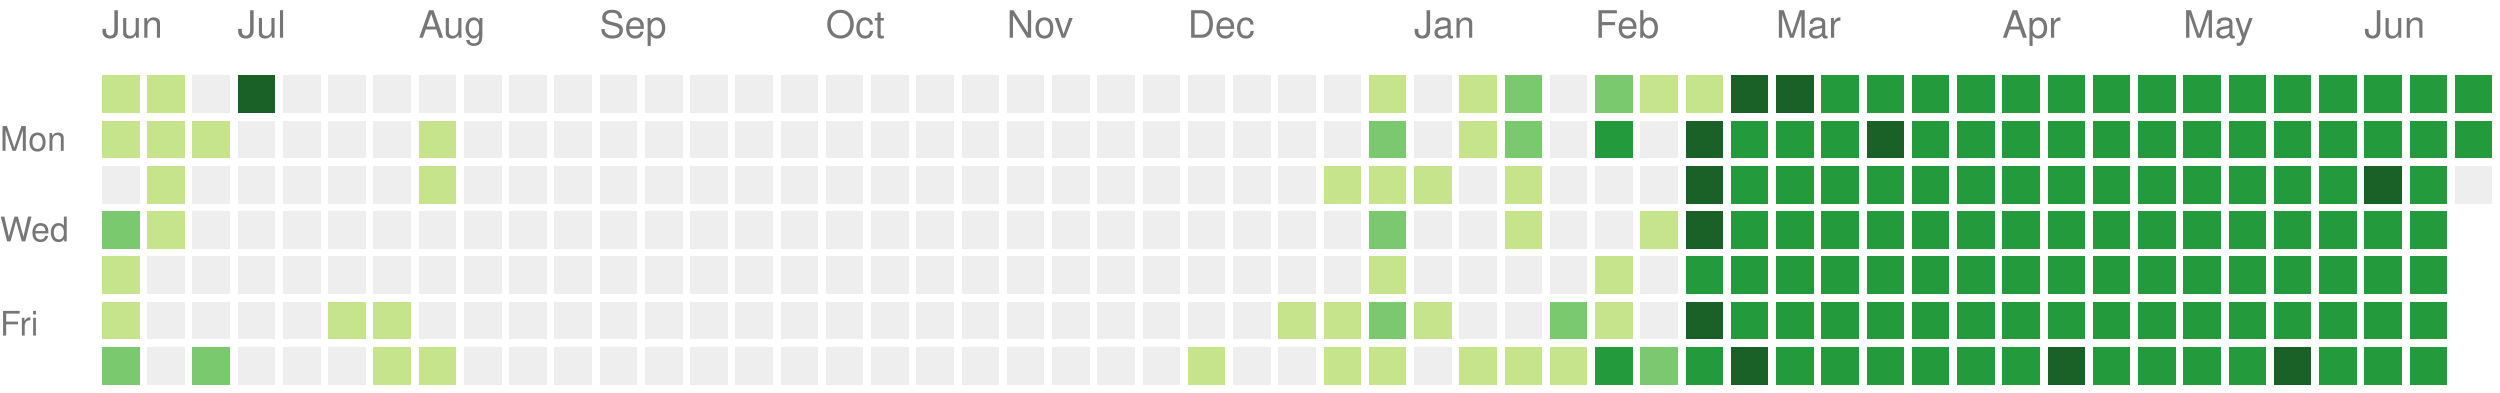
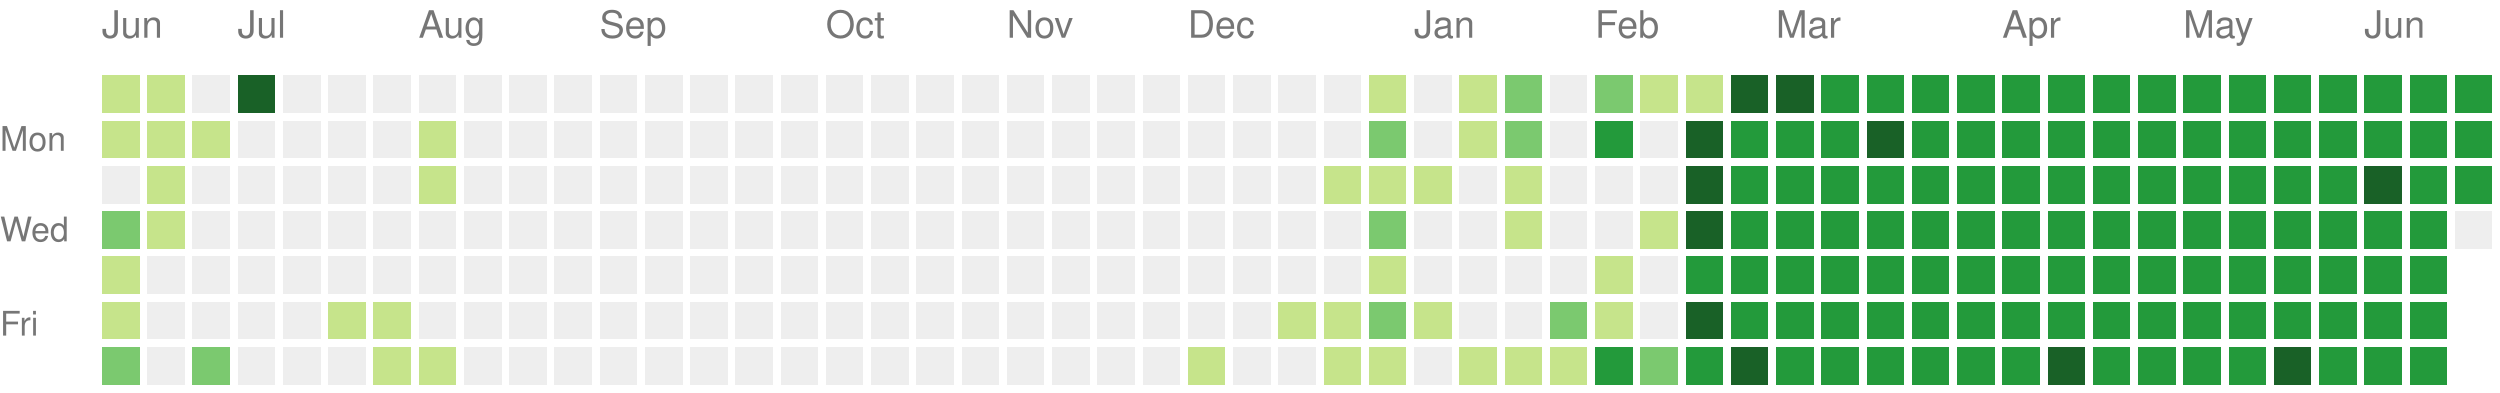
<svg xmlns="http://www.w3.org/2000/svg" version="1.1" width="663" height="104">
  <rect style="fill:#c6e48b;shape-rendering:crispedges;" data-score="1" data-date="2024-06-16" x="27" y="20" width="10" height="10" />
  <rect style="fill:#c6e48b;shape-rendering:crispedges;" data-score="1" data-date="2024-06-23" x="39" y="20" width="10" height="10" />
  <rect style="fill:#eeeeee;shape-rendering:crispedges;" data-score="0" data-date="2024-06-30" x="51" y="20" width="10" height="10" />
  <rect style="fill:#196127;shape-rendering:crispedges;" data-score="4" data-date="2024-07-07" x="63" y="20" width="10" height="10" />
  <rect style="fill:#eeeeee;shape-rendering:crispedges;" data-score="0" data-date="2024-07-14" x="75" y="20" width="10" height="10" />
  <rect style="fill:#eeeeee;shape-rendering:crispedges;" data-score="0" data-date="2024-07-21" x="87" y="20" width="10" height="10" />
  <rect style="fill:#eeeeee;shape-rendering:crispedges;" data-score="0" data-date="2024-07-28" x="99" y="20" width="10" height="10" />
  <rect style="fill:#eeeeee;shape-rendering:crispedges;" data-score="0" data-date="2024-08-04" x="111" y="20" width="10" height="10" />
  <rect style="fill:#eeeeee;shape-rendering:crispedges;" data-score="0" data-date="2024-08-11" x="123" y="20" width="10" height="10" />
  <rect style="fill:#eeeeee;shape-rendering:crispedges;" data-score="0" data-date="2024-08-18" x="135" y="20" width="10" height="10" />
  <rect style="fill:#eeeeee;shape-rendering:crispedges;" data-score="0" data-date="2024-08-25" x="147" y="20" width="10" height="10" />
  <rect style="fill:#eeeeee;shape-rendering:crispedges;" data-score="0" data-date="2024-09-01" x="159" y="20" width="10" height="10" />
  <rect style="fill:#eeeeee;shape-rendering:crispedges;" data-score="0" data-date="2024-09-08" x="171" y="20" width="10" height="10" />
  <rect style="fill:#eeeeee;shape-rendering:crispedges;" data-score="0" data-date="2024-09-15" x="183" y="20" width="10" height="10" />
  <rect style="fill:#eeeeee;shape-rendering:crispedges;" data-score="0" data-date="2024-09-22" x="195" y="20" width="10" height="10" />
  <rect style="fill:#eeeeee;shape-rendering:crispedges;" data-score="0" data-date="2024-09-29" x="207" y="20" width="10" height="10" />
  <rect style="fill:#eeeeee;shape-rendering:crispedges;" data-score="0" data-date="2024-10-06" x="219" y="20" width="10" height="10" />
  <rect style="fill:#eeeeee;shape-rendering:crispedges;" data-score="0" data-date="2024-10-13" x="231" y="20" width="10" height="10" />
  <rect style="fill:#eeeeee;shape-rendering:crispedges;" data-score="0" data-date="2024-10-20" x="243" y="20" width="10" height="10" />
  <rect style="fill:#eeeeee;shape-rendering:crispedges;" data-score="0" data-date="2024-10-27" x="255" y="20" width="10" height="10" />
  <rect style="fill:#eeeeee;shape-rendering:crispedges;" data-score="0" data-date="2024-11-03" x="267" y="20" width="10" height="10" />
  <rect style="fill:#eeeeee;shape-rendering:crispedges;" data-score="0" data-date="2024-11-10" x="279" y="20" width="10" height="10" />
  <rect style="fill:#eeeeee;shape-rendering:crispedges;" data-score="0" data-date="2024-11-17" x="291" y="20" width="10" height="10" />
  <rect style="fill:#eeeeee;shape-rendering:crispedges;" data-score="0" data-date="2024-11-24" x="303" y="20" width="10" height="10" />
  <rect style="fill:#eeeeee;shape-rendering:crispedges;" data-score="0" data-date="2024-12-01" x="315" y="20" width="10" height="10" />
  <rect style="fill:#eeeeee;shape-rendering:crispedges;" data-score="0" data-date="2024-12-08" x="327" y="20" width="10" height="10" />
  <rect style="fill:#eeeeee;shape-rendering:crispedges;" data-score="0" data-date="2024-12-15" x="339" y="20" width="10" height="10" />
  <rect style="fill:#eeeeee;shape-rendering:crispedges;" data-score="0" data-date="2024-12-22" x="351" y="20" width="10" height="10" />
  <rect style="fill:#c6e48b;shape-rendering:crispedges;" data-score="1" data-date="2024-12-29" x="363" y="20" width="10" height="10" />
  <rect style="fill:#eeeeee;shape-rendering:crispedges;" data-score="0" data-date="2025-01-05" x="375" y="20" width="10" height="10" />
  <rect style="fill:#c6e48b;shape-rendering:crispedges;" data-score="1" data-date="2025-01-12" x="387" y="20" width="10" height="10" />
  <rect style="fill:#7bc96f;shape-rendering:crispedges;" data-score="2" data-date="2025-01-19" x="399" y="20" width="10" height="10" />
  <rect style="fill:#eeeeee;shape-rendering:crispedges;" data-score="0" data-date="2025-01-26" x="411" y="20" width="10" height="10" />
  <rect style="fill:#7bc96f;shape-rendering:crispedges;" data-score="2" data-date="2025-02-02" x="423" y="20" width="10" height="10" />
  <rect style="fill:#c6e48b;shape-rendering:crispedges;" data-score="1" data-date="2025-02-09" x="435" y="20" width="10" height="10" />
  <rect style="fill:#c6e48b;shape-rendering:crispedges;" data-score="1" data-date="2025-02-16" x="447" y="20" width="10" height="10" />
  <rect style="fill:#196127;shape-rendering:crispedges;" data-score="4" data-date="2025-02-23" x="459" y="20" width="10" height="10" />
  <rect style="fill:#196127;shape-rendering:crispedges;" data-score="4" data-date="2025-03-02" x="471" y="20" width="10" height="10" />
  <rect style="fill:#239a3b;shape-rendering:crispedges;" data-score="3" data-date="2025-03-09" x="483" y="20" width="10" height="10" />
  <rect style="fill:#239a3b;shape-rendering:crispedges;" data-score="3" data-date="2025-03-16" x="495" y="20" width="10" height="10" />
  <rect style="fill:#239a3b;shape-rendering:crispedges;" data-score="3" data-date="2025-03-23" x="507" y="20" width="10" height="10" />
  <rect style="fill:#239a3b;shape-rendering:crispedges;" data-score="3" data-date="2025-03-30" x="519" y="20" width="10" height="10" />
  <rect style="fill:#239a3b;shape-rendering:crispedges;" data-score="3" data-date="2025-04-06" x="531" y="20" width="10" height="10" />
  <rect style="fill:#239a3b;shape-rendering:crispedges;" data-score="3" data-date="2025-04-13" x="543" y="20" width="10" height="10" />
  <rect style="fill:#239a3b;shape-rendering:crispedges;" data-score="3" data-date="2025-04-20" x="555" y="20" width="10" height="10" />
  <rect style="fill:#239a3b;shape-rendering:crispedges;" data-score="3" data-date="2025-04-27" x="567" y="20" width="10" height="10" />
  <rect style="fill:#239a3b;shape-rendering:crispedges;" data-score="3" data-date="2025-05-04" x="579" y="20" width="10" height="10" />
  <rect style="fill:#239a3b;shape-rendering:crispedges;" data-score="3" data-date="2025-05-11" x="591" y="20" width="10" height="10" />
  <rect style="fill:#239a3b;shape-rendering:crispedges;" data-score="3" data-date="2025-05-18" x="603" y="20" width="10" height="10" />
  <rect style="fill:#239a3b;shape-rendering:crispedges;" data-score="3" data-date="2025-05-25" x="615" y="20" width="10" height="10" />
  <rect style="fill:#239a3b;shape-rendering:crispedges;" data-score="3" data-date="2025-06-01" x="627" y="20" width="10" height="10" />
  <rect style="fill:#239a3b;shape-rendering:crispedges;" data-score="3" data-date="2025-06-08" x="639" y="20" width="10" height="10" />
  <rect style="fill:#239a3b;shape-rendering:crispedges;" data-score="3" data-date="2025-06-15" x="651" y="20" width="10" height="10" />
  <rect style="fill:#c6e48b;shape-rendering:crispedges;" data-score="1" data-date="2024-06-17" x="27" y="32" width="10" height="10" />
  <rect style="fill:#c6e48b;shape-rendering:crispedges;" data-score="1" data-date="2024-06-24" x="39" y="32" width="10" height="10" />
  <rect style="fill:#c6e48b;shape-rendering:crispedges;" data-score="1" data-date="2024-07-01" x="51" y="32" width="10" height="10" />
  <rect style="fill:#eeeeee;shape-rendering:crispedges;" data-score="0" data-date="2024-07-08" x="63" y="32" width="10" height="10" />
  <rect style="fill:#eeeeee;shape-rendering:crispedges;" data-score="0" data-date="2024-07-15" x="75" y="32" width="10" height="10" />
  <rect style="fill:#eeeeee;shape-rendering:crispedges;" data-score="0" data-date="2024-07-22" x="87" y="32" width="10" height="10" />
  <rect style="fill:#eeeeee;shape-rendering:crispedges;" data-score="0" data-date="2024-07-29" x="99" y="32" width="10" height="10" />
  <rect style="fill:#c6e48b;shape-rendering:crispedges;" data-score="1" data-date="2024-08-05" x="111" y="32" width="10" height="10" />
  <rect style="fill:#eeeeee;shape-rendering:crispedges;" data-score="0" data-date="2024-08-12" x="123" y="32" width="10" height="10" />
  <rect style="fill:#eeeeee;shape-rendering:crispedges;" data-score="0" data-date="2024-08-19" x="135" y="32" width="10" height="10" />
  <rect style="fill:#eeeeee;shape-rendering:crispedges;" data-score="0" data-date="2024-08-26" x="147" y="32" width="10" height="10" />
  <rect style="fill:#eeeeee;shape-rendering:crispedges;" data-score="0" data-date="2024-09-02" x="159" y="32" width="10" height="10" />
  <rect style="fill:#eeeeee;shape-rendering:crispedges;" data-score="0" data-date="2024-09-09" x="171" y="32" width="10" height="10" />
  <rect style="fill:#eeeeee;shape-rendering:crispedges;" data-score="0" data-date="2024-09-16" x="183" y="32" width="10" height="10" />
  <rect style="fill:#eeeeee;shape-rendering:crispedges;" data-score="0" data-date="2024-09-23" x="195" y="32" width="10" height="10" />
  <rect style="fill:#eeeeee;shape-rendering:crispedges;" data-score="0" data-date="2024-09-30" x="207" y="32" width="10" height="10" />
  <rect style="fill:#eeeeee;shape-rendering:crispedges;" data-score="0" data-date="2024-10-07" x="219" y="32" width="10" height="10" />
  <rect style="fill:#eeeeee;shape-rendering:crispedges;" data-score="0" data-date="2024-10-14" x="231" y="32" width="10" height="10" />
  <rect style="fill:#eeeeee;shape-rendering:crispedges;" data-score="0" data-date="2024-10-21" x="243" y="32" width="10" height="10" />
  <rect style="fill:#eeeeee;shape-rendering:crispedges;" data-score="0" data-date="2024-10-28" x="255" y="32" width="10" height="10" />
  <rect style="fill:#eeeeee;shape-rendering:crispedges;" data-score="0" data-date="2024-11-04" x="267" y="32" width="10" height="10" />
  <rect style="fill:#eeeeee;shape-rendering:crispedges;" data-score="0" data-date="2024-11-11" x="279" y="32" width="10" height="10" />
  <rect style="fill:#eeeeee;shape-rendering:crispedges;" data-score="0" data-date="2024-11-18" x="291" y="32" width="10" height="10" />
  <rect style="fill:#eeeeee;shape-rendering:crispedges;" data-score="0" data-date="2024-11-25" x="303" y="32" width="10" height="10" />
  <rect style="fill:#eeeeee;shape-rendering:crispedges;" data-score="0" data-date="2024-12-02" x="315" y="32" width="10" height="10" />
  <rect style="fill:#eeeeee;shape-rendering:crispedges;" data-score="0" data-date="2024-12-09" x="327" y="32" width="10" height="10" />
  <rect style="fill:#eeeeee;shape-rendering:crispedges;" data-score="0" data-date="2024-12-16" x="339" y="32" width="10" height="10" />
  <rect style="fill:#eeeeee;shape-rendering:crispedges;" data-score="0" data-date="2024-12-23" x="351" y="32" width="10" height="10" />
  <rect style="fill:#7bc96f;shape-rendering:crispedges;" data-score="2" data-date="2024-12-30" x="363" y="32" width="10" height="10" />
  <rect style="fill:#eeeeee;shape-rendering:crispedges;" data-score="0" data-date="2025-01-06" x="375" y="32" width="10" height="10" />
  <rect style="fill:#c6e48b;shape-rendering:crispedges;" data-score="1" data-date="2025-01-13" x="387" y="32" width="10" height="10" />
  <rect style="fill:#7bc96f;shape-rendering:crispedges;" data-score="2" data-date="2025-01-20" x="399" y="32" width="10" height="10" />
  <rect style="fill:#eeeeee;shape-rendering:crispedges;" data-score="0" data-date="2025-01-27" x="411" y="32" width="10" height="10" />
  <rect style="fill:#239a3b;shape-rendering:crispedges;" data-score="3" data-date="2025-02-03" x="423" y="32" width="10" height="10" />
  <rect style="fill:#eeeeee;shape-rendering:crispedges;" data-score="0" data-date="2025-02-10" x="435" y="32" width="10" height="10" />
  <rect style="fill:#196127;shape-rendering:crispedges;" data-score="4" data-date="2025-02-17" x="447" y="32" width="10" height="10" />
  <rect style="fill:#239a3b;shape-rendering:crispedges;" data-score="3" data-date="2025-02-24" x="459" y="32" width="10" height="10" />
  <rect style="fill:#239a3b;shape-rendering:crispedges;" data-score="3" data-date="2025-03-03" x="471" y="32" width="10" height="10" />
  <rect style="fill:#239a3b;shape-rendering:crispedges;" data-score="3" data-date="2025-03-10" x="483" y="32" width="10" height="10" />
  <rect style="fill:#196127;shape-rendering:crispedges;" data-score="4" data-date="2025-03-17" x="495" y="32" width="10" height="10" />
  <rect style="fill:#239a3b;shape-rendering:crispedges;" data-score="3" data-date="2025-03-24" x="507" y="32" width="10" height="10" />
  <rect style="fill:#239a3b;shape-rendering:crispedges;" data-score="3" data-date="2025-03-31" x="519" y="32" width="10" height="10" />
  <rect style="fill:#239a3b;shape-rendering:crispedges;" data-score="3" data-date="2025-04-07" x="531" y="32" width="10" height="10" />
  <rect style="fill:#239a3b;shape-rendering:crispedges;" data-score="3" data-date="2025-04-14" x="543" y="32" width="10" height="10" />
  <rect style="fill:#239a3b;shape-rendering:crispedges;" data-score="3" data-date="2025-04-21" x="555" y="32" width="10" height="10" />
  <rect style="fill:#239a3b;shape-rendering:crispedges;" data-score="3" data-date="2025-04-28" x="567" y="32" width="10" height="10" />
  <rect style="fill:#239a3b;shape-rendering:crispedges;" data-score="3" data-date="2025-05-05" x="579" y="32" width="10" height="10" />
  <rect style="fill:#239a3b;shape-rendering:crispedges;" data-score="3" data-date="2025-05-12" x="591" y="32" width="10" height="10" />
  <rect style="fill:#239a3b;shape-rendering:crispedges;" data-score="3" data-date="2025-05-19" x="603" y="32" width="10" height="10" />
  <rect style="fill:#239a3b;shape-rendering:crispedges;" data-score="3" data-date="2025-05-26" x="615" y="32" width="10" height="10" />
  <rect style="fill:#239a3b;shape-rendering:crispedges;" data-score="3" data-date="2025-06-02" x="627" y="32" width="10" height="10" />
  <rect style="fill:#239a3b;shape-rendering:crispedges;" data-score="3" data-date="2025-06-09" x="639" y="32" width="10" height="10" />
  <rect style="fill:#239a3b;shape-rendering:crispedges;" data-score="3" data-date="2025-06-16" x="651" y="32" width="10" height="10" />
  <rect style="fill:#eeeeee;shape-rendering:crispedges;" data-score="0" data-date="2024-06-18" x="27" y="44" width="10" height="10" />
  <rect style="fill:#c6e48b;shape-rendering:crispedges;" data-score="1" data-date="2024-06-25" x="39" y="44" width="10" height="10" />
  <rect style="fill:#eeeeee;shape-rendering:crispedges;" data-score="0" data-date="2024-07-02" x="51" y="44" width="10" height="10" />
  <rect style="fill:#eeeeee;shape-rendering:crispedges;" data-score="0" data-date="2024-07-09" x="63" y="44" width="10" height="10" />
  <rect style="fill:#eeeeee;shape-rendering:crispedges;" data-score="0" data-date="2024-07-16" x="75" y="44" width="10" height="10" />
  <rect style="fill:#eeeeee;shape-rendering:crispedges;" data-score="0" data-date="2024-07-23" x="87" y="44" width="10" height="10" />
  <rect style="fill:#eeeeee;shape-rendering:crispedges;" data-score="0" data-date="2024-07-30" x="99" y="44" width="10" height="10" />
  <rect style="fill:#c6e48b;shape-rendering:crispedges;" data-score="1" data-date="2024-08-06" x="111" y="44" width="10" height="10" />
  <rect style="fill:#eeeeee;shape-rendering:crispedges;" data-score="0" data-date="2024-08-13" x="123" y="44" width="10" height="10" />
  <rect style="fill:#eeeeee;shape-rendering:crispedges;" data-score="0" data-date="2024-08-20" x="135" y="44" width="10" height="10" />
  <rect style="fill:#eeeeee;shape-rendering:crispedges;" data-score="0" data-date="2024-08-27" x="147" y="44" width="10" height="10" />
  <rect style="fill:#eeeeee;shape-rendering:crispedges;" data-score="0" data-date="2024-09-03" x="159" y="44" width="10" height="10" />
  <rect style="fill:#eeeeee;shape-rendering:crispedges;" data-score="0" data-date="2024-09-10" x="171" y="44" width="10" height="10" />
  <rect style="fill:#eeeeee;shape-rendering:crispedges;" data-score="0" data-date="2024-09-17" x="183" y="44" width="10" height="10" />
  <rect style="fill:#eeeeee;shape-rendering:crispedges;" data-score="0" data-date="2024-09-24" x="195" y="44" width="10" height="10" />
  <rect style="fill:#eeeeee;shape-rendering:crispedges;" data-score="0" data-date="2024-10-01" x="207" y="44" width="10" height="10" />
  <rect style="fill:#eeeeee;shape-rendering:crispedges;" data-score="0" data-date="2024-10-08" x="219" y="44" width="10" height="10" />
  <rect style="fill:#eeeeee;shape-rendering:crispedges;" data-score="0" data-date="2024-10-15" x="231" y="44" width="10" height="10" />
  <rect style="fill:#eeeeee;shape-rendering:crispedges;" data-score="0" data-date="2024-10-22" x="243" y="44" width="10" height="10" />
  <rect style="fill:#eeeeee;shape-rendering:crispedges;" data-score="0" data-date="2024-10-29" x="255" y="44" width="10" height="10" />
  <rect style="fill:#eeeeee;shape-rendering:crispedges;" data-score="0" data-date="2024-11-05" x="267" y="44" width="10" height="10" />
  <rect style="fill:#eeeeee;shape-rendering:crispedges;" data-score="0" data-date="2024-11-12" x="279" y="44" width="10" height="10" />
  <rect style="fill:#eeeeee;shape-rendering:crispedges;" data-score="0" data-date="2024-11-19" x="291" y="44" width="10" height="10" />
  <rect style="fill:#eeeeee;shape-rendering:crispedges;" data-score="0" data-date="2024-11-26" x="303" y="44" width="10" height="10" />
  <rect style="fill:#eeeeee;shape-rendering:crispedges;" data-score="0" data-date="2024-12-03" x="315" y="44" width="10" height="10" />
  <rect style="fill:#eeeeee;shape-rendering:crispedges;" data-score="0" data-date="2024-12-10" x="327" y="44" width="10" height="10" />
  <rect style="fill:#eeeeee;shape-rendering:crispedges;" data-score="0" data-date="2024-12-17" x="339" y="44" width="10" height="10" />
  <rect style="fill:#c6e48b;shape-rendering:crispedges;" data-score="1" data-date="2024-12-24" x="351" y="44" width="10" height="10" />
  <rect style="fill:#c6e48b;shape-rendering:crispedges;" data-score="1" data-date="2024-12-31" x="363" y="44" width="10" height="10" />
  <rect style="fill:#c6e48b;shape-rendering:crispedges;" data-score="1" data-date="2025-01-07" x="375" y="44" width="10" height="10" />
  <rect style="fill:#eeeeee;shape-rendering:crispedges;" data-score="0" data-date="2025-01-14" x="387" y="44" width="10" height="10" />
  <rect style="fill:#c6e48b;shape-rendering:crispedges;" data-score="1" data-date="2025-01-21" x="399" y="44" width="10" height="10" />
  <rect style="fill:#eeeeee;shape-rendering:crispedges;" data-score="0" data-date="2025-01-28" x="411" y="44" width="10" height="10" />
  <rect style="fill:#eeeeee;shape-rendering:crispedges;" data-score="0" data-date="2025-02-04" x="423" y="44" width="10" height="10" />
  <rect style="fill:#eeeeee;shape-rendering:crispedges;" data-score="0" data-date="2025-02-11" x="435" y="44" width="10" height="10" />
  <rect style="fill:#196127;shape-rendering:crispedges;" data-score="4" data-date="2025-02-18" x="447" y="44" width="10" height="10" />
  <rect style="fill:#239a3b;shape-rendering:crispedges;" data-score="3" data-date="2025-02-25" x="459" y="44" width="10" height="10" />
  <rect style="fill:#239a3b;shape-rendering:crispedges;" data-score="3" data-date="2025-03-04" x="471" y="44" width="10" height="10" />
  <rect style="fill:#239a3b;shape-rendering:crispedges;" data-score="3" data-date="2025-03-11" x="483" y="44" width="10" height="10" />
  <rect style="fill:#239a3b;shape-rendering:crispedges;" data-score="3" data-date="2025-03-18" x="495" y="44" width="10" height="10" />
  <rect style="fill:#239a3b;shape-rendering:crispedges;" data-score="3" data-date="2025-03-25" x="507" y="44" width="10" height="10" />
  <rect style="fill:#239a3b;shape-rendering:crispedges;" data-score="3" data-date="2025-04-01" x="519" y="44" width="10" height="10" />
  <rect style="fill:#239a3b;shape-rendering:crispedges;" data-score="3" data-date="2025-04-08" x="531" y="44" width="10" height="10" />
  <rect style="fill:#239a3b;shape-rendering:crispedges;" data-score="3" data-date="2025-04-15" x="543" y="44" width="10" height="10" />
  <rect style="fill:#239a3b;shape-rendering:crispedges;" data-score="3" data-date="2025-04-22" x="555" y="44" width="10" height="10" />
  <rect style="fill:#239a3b;shape-rendering:crispedges;" data-score="3" data-date="2025-04-29" x="567" y="44" width="10" height="10" />
  <rect style="fill:#239a3b;shape-rendering:crispedges;" data-score="3" data-date="2025-05-06" x="579" y="44" width="10" height="10" />
  <rect style="fill:#239a3b;shape-rendering:crispedges;" data-score="3" data-date="2025-05-13" x="591" y="44" width="10" height="10" />
  <rect style="fill:#239a3b;shape-rendering:crispedges;" data-score="3" data-date="2025-05-20" x="603" y="44" width="10" height="10" />
  <rect style="fill:#239a3b;shape-rendering:crispedges;" data-score="3" data-date="2025-05-27" x="615" y="44" width="10" height="10" />
  <rect style="fill:#196127;shape-rendering:crispedges;" data-score="4" data-date="2025-06-03" x="627" y="44" width="10" height="10" />
  <rect style="fill:#239a3b;shape-rendering:crispedges;" data-score="3" data-date="2025-06-10" x="639" y="44" width="10" height="10" />
-   <rect style="fill:#eeeeee;shape-rendering:crispedges;" data-score="0" data-date="2025-06-17" x="651" y="44" width="10" height="10" />
+   <rect style="fill:#239a3b;shape-rendering:crispedges;" data-score="3" data-date="2025-06-17" x="651" y="44" width="10" height="10" />
  <rect style="fill:#7bc96f;shape-rendering:crispedges;" data-score="2" data-date="2024-06-19" x="27" y="56" width="10" height="10" />
  <rect style="fill:#c6e48b;shape-rendering:crispedges;" data-score="1" data-date="2024-06-26" x="39" y="56" width="10" height="10" />
  <rect style="fill:#eeeeee;shape-rendering:crispedges;" data-score="0" data-date="2024-07-03" x="51" y="56" width="10" height="10" />
  <rect style="fill:#eeeeee;shape-rendering:crispedges;" data-score="0" data-date="2024-07-10" x="63" y="56" width="10" height="10" />
  <rect style="fill:#eeeeee;shape-rendering:crispedges;" data-score="0" data-date="2024-07-17" x="75" y="56" width="10" height="10" />
  <rect style="fill:#eeeeee;shape-rendering:crispedges;" data-score="0" data-date="2024-07-24" x="87" y="56" width="10" height="10" />
  <rect style="fill:#eeeeee;shape-rendering:crispedges;" data-score="0" data-date="2024-07-31" x="99" y="56" width="10" height="10" />
  <rect style="fill:#eeeeee;shape-rendering:crispedges;" data-score="0" data-date="2024-08-07" x="111" y="56" width="10" height="10" />
  <rect style="fill:#eeeeee;shape-rendering:crispedges;" data-score="0" data-date="2024-08-14" x="123" y="56" width="10" height="10" />
  <rect style="fill:#eeeeee;shape-rendering:crispedges;" data-score="0" data-date="2024-08-21" x="135" y="56" width="10" height="10" />
  <rect style="fill:#eeeeee;shape-rendering:crispedges;" data-score="0" data-date="2024-08-28" x="147" y="56" width="10" height="10" />
  <rect style="fill:#eeeeee;shape-rendering:crispedges;" data-score="0" data-date="2024-09-04" x="159" y="56" width="10" height="10" />
  <rect style="fill:#eeeeee;shape-rendering:crispedges;" data-score="0" data-date="2024-09-11" x="171" y="56" width="10" height="10" />
  <rect style="fill:#eeeeee;shape-rendering:crispedges;" data-score="0" data-date="2024-09-18" x="183" y="56" width="10" height="10" />
  <rect style="fill:#eeeeee;shape-rendering:crispedges;" data-score="0" data-date="2024-09-25" x="195" y="56" width="10" height="10" />
  <rect style="fill:#eeeeee;shape-rendering:crispedges;" data-score="0" data-date="2024-10-02" x="207" y="56" width="10" height="10" />
  <rect style="fill:#eeeeee;shape-rendering:crispedges;" data-score="0" data-date="2024-10-09" x="219" y="56" width="10" height="10" />
  <rect style="fill:#eeeeee;shape-rendering:crispedges;" data-score="0" data-date="2024-10-16" x="231" y="56" width="10" height="10" />
  <rect style="fill:#eeeeee;shape-rendering:crispedges;" data-score="0" data-date="2024-10-23" x="243" y="56" width="10" height="10" />
  <rect style="fill:#eeeeee;shape-rendering:crispedges;" data-score="0" data-date="2024-10-30" x="255" y="56" width="10" height="10" />
  <rect style="fill:#eeeeee;shape-rendering:crispedges;" data-score="0" data-date="2024-11-06" x="267" y="56" width="10" height="10" />
  <rect style="fill:#eeeeee;shape-rendering:crispedges;" data-score="0" data-date="2024-11-13" x="279" y="56" width="10" height="10" />
  <rect style="fill:#eeeeee;shape-rendering:crispedges;" data-score="0" data-date="2024-11-20" x="291" y="56" width="10" height="10" />
  <rect style="fill:#eeeeee;shape-rendering:crispedges;" data-score="0" data-date="2024-11-27" x="303" y="56" width="10" height="10" />
  <rect style="fill:#eeeeee;shape-rendering:crispedges;" data-score="0" data-date="2024-12-04" x="315" y="56" width="10" height="10" />
  <rect style="fill:#eeeeee;shape-rendering:crispedges;" data-score="0" data-date="2024-12-11" x="327" y="56" width="10" height="10" />
  <rect style="fill:#eeeeee;shape-rendering:crispedges;" data-score="0" data-date="2024-12-18" x="339" y="56" width="10" height="10" />
  <rect style="fill:#eeeeee;shape-rendering:crispedges;" data-score="0" data-date="2024-12-25" x="351" y="56" width="10" height="10" />
  <rect style="fill:#7bc96f;shape-rendering:crispedges;" data-score="2" data-date="2025-01-01" x="363" y="56" width="10" height="10" />
  <rect style="fill:#eeeeee;shape-rendering:crispedges;" data-score="0" data-date="2025-01-08" x="375" y="56" width="10" height="10" />
  <rect style="fill:#eeeeee;shape-rendering:crispedges;" data-score="0" data-date="2025-01-15" x="387" y="56" width="10" height="10" />
  <rect style="fill:#c6e48b;shape-rendering:crispedges;" data-score="1" data-date="2025-01-22" x="399" y="56" width="10" height="10" />
  <rect style="fill:#eeeeee;shape-rendering:crispedges;" data-score="0" data-date="2025-01-29" x="411" y="56" width="10" height="10" />
  <rect style="fill:#eeeeee;shape-rendering:crispedges;" data-score="0" data-date="2025-02-05" x="423" y="56" width="10" height="10" />
  <rect style="fill:#c6e48b;shape-rendering:crispedges;" data-score="1" data-date="2025-02-12" x="435" y="56" width="10" height="10" />
  <rect style="fill:#196127;shape-rendering:crispedges;" data-score="4" data-date="2025-02-19" x="447" y="56" width="10" height="10" />
  <rect style="fill:#239a3b;shape-rendering:crispedges;" data-score="3" data-date="2025-02-26" x="459" y="56" width="10" height="10" />
  <rect style="fill:#239a3b;shape-rendering:crispedges;" data-score="3" data-date="2025-03-05" x="471" y="56" width="10" height="10" />
  <rect style="fill:#239a3b;shape-rendering:crispedges;" data-score="3" data-date="2025-03-12" x="483" y="56" width="10" height="10" />
  <rect style="fill:#239a3b;shape-rendering:crispedges;" data-score="3" data-date="2025-03-19" x="495" y="56" width="10" height="10" />
  <rect style="fill:#239a3b;shape-rendering:crispedges;" data-score="3" data-date="2025-03-26" x="507" y="56" width="10" height="10" />
  <rect style="fill:#239a3b;shape-rendering:crispedges;" data-score="3" data-date="2025-04-02" x="519" y="56" width="10" height="10" />
  <rect style="fill:#239a3b;shape-rendering:crispedges;" data-score="3" data-date="2025-04-09" x="531" y="56" width="10" height="10" />
  <rect style="fill:#239a3b;shape-rendering:crispedges;" data-score="3" data-date="2025-04-16" x="543" y="56" width="10" height="10" />
  <rect style="fill:#239a3b;shape-rendering:crispedges;" data-score="3" data-date="2025-04-23" x="555" y="56" width="10" height="10" />
  <rect style="fill:#239a3b;shape-rendering:crispedges;" data-score="3" data-date="2025-04-30" x="567" y="56" width="10" height="10" />
  <rect style="fill:#239a3b;shape-rendering:crispedges;" data-score="3" data-date="2025-05-07" x="579" y="56" width="10" height="10" />
  <rect style="fill:#239a3b;shape-rendering:crispedges;" data-score="3" data-date="2025-05-14" x="591" y="56" width="10" height="10" />
  <rect style="fill:#239a3b;shape-rendering:crispedges;" data-score="3" data-date="2025-05-21" x="603" y="56" width="10" height="10" />
  <rect style="fill:#239a3b;shape-rendering:crispedges;" data-score="3" data-date="2025-05-28" x="615" y="56" width="10" height="10" />
  <rect style="fill:#239a3b;shape-rendering:crispedges;" data-score="3" data-date="2025-06-04" x="627" y="56" width="10" height="10" />
  <rect style="fill:#239a3b;shape-rendering:crispedges;" data-score="3" data-date="2025-06-11" x="639" y="56" width="10" height="10" />
+   <rect style="fill:#eeeeee;shape-rendering:crispedges;" data-score="0" data-date="2025-06-18" x="651" y="56" width="10" height="10" />
  <rect style="fill:#c6e48b;shape-rendering:crispedges;" data-score="1" data-date="2024-06-20" x="27" y="68" width="10" height="10" />
  <rect style="fill:#eeeeee;shape-rendering:crispedges;" data-score="0" data-date="2024-06-27" x="39" y="68" width="10" height="10" />
  <rect style="fill:#eeeeee;shape-rendering:crispedges;" data-score="0" data-date="2024-07-04" x="51" y="68" width="10" height="10" />
  <rect style="fill:#eeeeee;shape-rendering:crispedges;" data-score="0" data-date="2024-07-11" x="63" y="68" width="10" height="10" />
  <rect style="fill:#eeeeee;shape-rendering:crispedges;" data-score="0" data-date="2024-07-18" x="75" y="68" width="10" height="10" />
  <rect style="fill:#eeeeee;shape-rendering:crispedges;" data-score="0" data-date="2024-07-25" x="87" y="68" width="10" height="10" />
  <rect style="fill:#eeeeee;shape-rendering:crispedges;" data-score="0" data-date="2024-08-01" x="99" y="68" width="10" height="10" />
  <rect style="fill:#eeeeee;shape-rendering:crispedges;" data-score="0" data-date="2024-08-08" x="111" y="68" width="10" height="10" />
  <rect style="fill:#eeeeee;shape-rendering:crispedges;" data-score="0" data-date="2024-08-15" x="123" y="68" width="10" height="10" />
  <rect style="fill:#eeeeee;shape-rendering:crispedges;" data-score="0" data-date="2024-08-22" x="135" y="68" width="10" height="10" />
  <rect style="fill:#eeeeee;shape-rendering:crispedges;" data-score="0" data-date="2024-08-29" x="147" y="68" width="10" height="10" />
  <rect style="fill:#eeeeee;shape-rendering:crispedges;" data-score="0" data-date="2024-09-05" x="159" y="68" width="10" height="10" />
  <rect style="fill:#eeeeee;shape-rendering:crispedges;" data-score="0" data-date="2024-09-12" x="171" y="68" width="10" height="10" />
  <rect style="fill:#eeeeee;shape-rendering:crispedges;" data-score="0" data-date="2024-09-19" x="183" y="68" width="10" height="10" />
  <rect style="fill:#eeeeee;shape-rendering:crispedges;" data-score="0" data-date="2024-09-26" x="195" y="68" width="10" height="10" />
  <rect style="fill:#eeeeee;shape-rendering:crispedges;" data-score="0" data-date="2024-10-03" x="207" y="68" width="10" height="10" />
  <rect style="fill:#eeeeee;shape-rendering:crispedges;" data-score="0" data-date="2024-10-10" x="219" y="68" width="10" height="10" />
  <rect style="fill:#eeeeee;shape-rendering:crispedges;" data-score="0" data-date="2024-10-17" x="231" y="68" width="10" height="10" />
  <rect style="fill:#eeeeee;shape-rendering:crispedges;" data-score="0" data-date="2024-10-24" x="243" y="68" width="10" height="10" />
  <rect style="fill:#eeeeee;shape-rendering:crispedges;" data-score="0" data-date="2024-10-31" x="255" y="68" width="10" height="10" />
  <rect style="fill:#eeeeee;shape-rendering:crispedges;" data-score="0" data-date="2024-11-07" x="267" y="68" width="10" height="10" />
  <rect style="fill:#eeeeee;shape-rendering:crispedges;" data-score="0" data-date="2024-11-14" x="279" y="68" width="10" height="10" />
  <rect style="fill:#eeeeee;shape-rendering:crispedges;" data-score="0" data-date="2024-11-21" x="291" y="68" width="10" height="10" />
  <rect style="fill:#eeeeee;shape-rendering:crispedges;" data-score="0" data-date="2024-11-28" x="303" y="68" width="10" height="10" />
  <rect style="fill:#eeeeee;shape-rendering:crispedges;" data-score="0" data-date="2024-12-05" x="315" y="68" width="10" height="10" />
  <rect style="fill:#eeeeee;shape-rendering:crispedges;" data-score="0" data-date="2024-12-12" x="327" y="68" width="10" height="10" />
  <rect style="fill:#eeeeee;shape-rendering:crispedges;" data-score="0" data-date="2024-12-19" x="339" y="68" width="10" height="10" />
  <rect style="fill:#eeeeee;shape-rendering:crispedges;" data-score="0" data-date="2024-12-26" x="351" y="68" width="10" height="10" />
  <rect style="fill:#c6e48b;shape-rendering:crispedges;" data-score="1" data-date="2025-01-02" x="363" y="68" width="10" height="10" />
  <rect style="fill:#eeeeee;shape-rendering:crispedges;" data-score="0" data-date="2025-01-09" x="375" y="68" width="10" height="10" />
  <rect style="fill:#eeeeee;shape-rendering:crispedges;" data-score="0" data-date="2025-01-16" x="387" y="68" width="10" height="10" />
  <rect style="fill:#eeeeee;shape-rendering:crispedges;" data-score="0" data-date="2025-01-23" x="399" y="68" width="10" height="10" />
  <rect style="fill:#eeeeee;shape-rendering:crispedges;" data-score="0" data-date="2025-01-30" x="411" y="68" width="10" height="10" />
  <rect style="fill:#c6e48b;shape-rendering:crispedges;" data-score="1" data-date="2025-02-06" x="423" y="68" width="10" height="10" />
  <rect style="fill:#eeeeee;shape-rendering:crispedges;" data-score="0" data-date="2025-02-13" x="435" y="68" width="10" height="10" />
  <rect style="fill:#239a3b;shape-rendering:crispedges;" data-score="3" data-date="2025-02-20" x="447" y="68" width="10" height="10" />
  <rect style="fill:#239a3b;shape-rendering:crispedges;" data-score="3" data-date="2025-02-27" x="459" y="68" width="10" height="10" />
  <rect style="fill:#239a3b;shape-rendering:crispedges;" data-score="3" data-date="2025-03-06" x="471" y="68" width="10" height="10" />
  <rect style="fill:#239a3b;shape-rendering:crispedges;" data-score="3" data-date="2025-03-13" x="483" y="68" width="10" height="10" />
  <rect style="fill:#239a3b;shape-rendering:crispedges;" data-score="3" data-date="2025-03-20" x="495" y="68" width="10" height="10" />
  <rect style="fill:#239a3b;shape-rendering:crispedges;" data-score="3" data-date="2025-03-27" x="507" y="68" width="10" height="10" />
  <rect style="fill:#239a3b;shape-rendering:crispedges;" data-score="3" data-date="2025-04-03" x="519" y="68" width="10" height="10" />
  <rect style="fill:#239a3b;shape-rendering:crispedges;" data-score="3" data-date="2025-04-10" x="531" y="68" width="10" height="10" />
  <rect style="fill:#239a3b;shape-rendering:crispedges;" data-score="3" data-date="2025-04-17" x="543" y="68" width="10" height="10" />
  <rect style="fill:#239a3b;shape-rendering:crispedges;" data-score="3" data-date="2025-04-24" x="555" y="68" width="10" height="10" />
  <rect style="fill:#239a3b;shape-rendering:crispedges;" data-score="3" data-date="2025-05-01" x="567" y="68" width="10" height="10" />
  <rect style="fill:#239a3b;shape-rendering:crispedges;" data-score="3" data-date="2025-05-08" x="579" y="68" width="10" height="10" />
  <rect style="fill:#239a3b;shape-rendering:crispedges;" data-score="3" data-date="2025-05-15" x="591" y="68" width="10" height="10" />
  <rect style="fill:#239a3b;shape-rendering:crispedges;" data-score="3" data-date="2025-05-22" x="603" y="68" width="10" height="10" />
  <rect style="fill:#239a3b;shape-rendering:crispedges;" data-score="3" data-date="2025-05-29" x="615" y="68" width="10" height="10" />
  <rect style="fill:#239a3b;shape-rendering:crispedges;" data-score="3" data-date="2025-06-05" x="627" y="68" width="10" height="10" />
  <rect style="fill:#239a3b;shape-rendering:crispedges;" data-score="3" data-date="2025-06-12" x="639" y="68" width="10" height="10" />
  <rect style="fill:#c6e48b;shape-rendering:crispedges;" data-score="1" data-date="2024-06-21" x="27" y="80" width="10" height="10" />
  <rect style="fill:#eeeeee;shape-rendering:crispedges;" data-score="0" data-date="2024-06-28" x="39" y="80" width="10" height="10" />
  <rect style="fill:#eeeeee;shape-rendering:crispedges;" data-score="0" data-date="2024-07-05" x="51" y="80" width="10" height="10" />
  <rect style="fill:#eeeeee;shape-rendering:crispedges;" data-score="0" data-date="2024-07-12" x="63" y="80" width="10" height="10" />
  <rect style="fill:#eeeeee;shape-rendering:crispedges;" data-score="0" data-date="2024-07-19" x="75" y="80" width="10" height="10" />
  <rect style="fill:#c6e48b;shape-rendering:crispedges;" data-score="1" data-date="2024-07-26" x="87" y="80" width="10" height="10" />
  <rect style="fill:#c6e48b;shape-rendering:crispedges;" data-score="1" data-date="2024-08-02" x="99" y="80" width="10" height="10" />
  <rect style="fill:#eeeeee;shape-rendering:crispedges;" data-score="0" data-date="2024-08-09" x="111" y="80" width="10" height="10" />
  <rect style="fill:#eeeeee;shape-rendering:crispedges;" data-score="0" data-date="2024-08-16" x="123" y="80" width="10" height="10" />
  <rect style="fill:#eeeeee;shape-rendering:crispedges;" data-score="0" data-date="2024-08-23" x="135" y="80" width="10" height="10" />
  <rect style="fill:#eeeeee;shape-rendering:crispedges;" data-score="0" data-date="2024-08-30" x="147" y="80" width="10" height="10" />
  <rect style="fill:#eeeeee;shape-rendering:crispedges;" data-score="0" data-date="2024-09-06" x="159" y="80" width="10" height="10" />
  <rect style="fill:#eeeeee;shape-rendering:crispedges;" data-score="0" data-date="2024-09-13" x="171" y="80" width="10" height="10" />
  <rect style="fill:#eeeeee;shape-rendering:crispedges;" data-score="0" data-date="2024-09-20" x="183" y="80" width="10" height="10" />
  <rect style="fill:#eeeeee;shape-rendering:crispedges;" data-score="0" data-date="2024-09-27" x="195" y="80" width="10" height="10" />
  <rect style="fill:#eeeeee;shape-rendering:crispedges;" data-score="0" data-date="2024-10-04" x="207" y="80" width="10" height="10" />
  <rect style="fill:#eeeeee;shape-rendering:crispedges;" data-score="0" data-date="2024-10-11" x="219" y="80" width="10" height="10" />
  <rect style="fill:#eeeeee;shape-rendering:crispedges;" data-score="0" data-date="2024-10-18" x="231" y="80" width="10" height="10" />
  <rect style="fill:#eeeeee;shape-rendering:crispedges;" data-score="0" data-date="2024-10-25" x="243" y="80" width="10" height="10" />
  <rect style="fill:#eeeeee;shape-rendering:crispedges;" data-score="0" data-date="2024-11-01" x="255" y="80" width="10" height="10" />
  <rect style="fill:#eeeeee;shape-rendering:crispedges;" data-score="0" data-date="2024-11-08" x="267" y="80" width="10" height="10" />
  <rect style="fill:#eeeeee;shape-rendering:crispedges;" data-score="0" data-date="2024-11-15" x="279" y="80" width="10" height="10" />
  <rect style="fill:#eeeeee;shape-rendering:crispedges;" data-score="0" data-date="2024-11-22" x="291" y="80" width="10" height="10" />
  <rect style="fill:#eeeeee;shape-rendering:crispedges;" data-score="0" data-date="2024-11-29" x="303" y="80" width="10" height="10" />
  <rect style="fill:#eeeeee;shape-rendering:crispedges;" data-score="0" data-date="2024-12-06" x="315" y="80" width="10" height="10" />
  <rect style="fill:#eeeeee;shape-rendering:crispedges;" data-score="0" data-date="2024-12-13" x="327" y="80" width="10" height="10" />
  <rect style="fill:#c6e48b;shape-rendering:crispedges;" data-score="1" data-date="2024-12-20" x="339" y="80" width="10" height="10" />
  <rect style="fill:#c6e48b;shape-rendering:crispedges;" data-score="1" data-date="2024-12-27" x="351" y="80" width="10" height="10" />
  <rect style="fill:#7bc96f;shape-rendering:crispedges;" data-score="2" data-date="2025-01-03" x="363" y="80" width="10" height="10" />
  <rect style="fill:#c6e48b;shape-rendering:crispedges;" data-score="1" data-date="2025-01-10" x="375" y="80" width="10" height="10" />
  <rect style="fill:#eeeeee;shape-rendering:crispedges;" data-score="0" data-date="2025-01-17" x="387" y="80" width="10" height="10" />
  <rect style="fill:#eeeeee;shape-rendering:crispedges;" data-score="0" data-date="2025-01-24" x="399" y="80" width="10" height="10" />
  <rect style="fill:#7bc96f;shape-rendering:crispedges;" data-score="2" data-date="2025-01-31" x="411" y="80" width="10" height="10" />
  <rect style="fill:#c6e48b;shape-rendering:crispedges;" data-score="1" data-date="2025-02-07" x="423" y="80" width="10" height="10" />
  <rect style="fill:#eeeeee;shape-rendering:crispedges;" data-score="0" data-date="2025-02-14" x="435" y="80" width="10" height="10" />
  <rect style="fill:#196127;shape-rendering:crispedges;" data-score="4" data-date="2025-02-21" x="447" y="80" width="10" height="10" />
  <rect style="fill:#239a3b;shape-rendering:crispedges;" data-score="3" data-date="2025-02-28" x="459" y="80" width="10" height="10" />
  <rect style="fill:#239a3b;shape-rendering:crispedges;" data-score="3" data-date="2025-03-07" x="471" y="80" width="10" height="10" />
  <rect style="fill:#239a3b;shape-rendering:crispedges;" data-score="3" data-date="2025-03-14" x="483" y="80" width="10" height="10" />
  <rect style="fill:#239a3b;shape-rendering:crispedges;" data-score="3" data-date="2025-03-21" x="495" y="80" width="10" height="10" />
  <rect style="fill:#239a3b;shape-rendering:crispedges;" data-score="3" data-date="2025-03-28" x="507" y="80" width="10" height="10" />
  <rect style="fill:#239a3b;shape-rendering:crispedges;" data-score="3" data-date="2025-04-04" x="519" y="80" width="10" height="10" />
  <rect style="fill:#239a3b;shape-rendering:crispedges;" data-score="3" data-date="2025-04-11" x="531" y="80" width="10" height="10" />
  <rect style="fill:#239a3b;shape-rendering:crispedges;" data-score="3" data-date="2025-04-18" x="543" y="80" width="10" height="10" />
  <rect style="fill:#239a3b;shape-rendering:crispedges;" data-score="3" data-date="2025-04-25" x="555" y="80" width="10" height="10" />
  <rect style="fill:#239a3b;shape-rendering:crispedges;" data-score="3" data-date="2025-05-02" x="567" y="80" width="10" height="10" />
  <rect style="fill:#239a3b;shape-rendering:crispedges;" data-score="3" data-date="2025-05-09" x="579" y="80" width="10" height="10" />
  <rect style="fill:#239a3b;shape-rendering:crispedges;" data-score="3" data-date="2025-05-16" x="591" y="80" width="10" height="10" />
  <rect style="fill:#239a3b;shape-rendering:crispedges;" data-score="3" data-date="2025-05-23" x="603" y="80" width="10" height="10" />
  <rect style="fill:#239a3b;shape-rendering:crispedges;" data-score="3" data-date="2025-05-30" x="615" y="80" width="10" height="10" />
  <rect style="fill:#239a3b;shape-rendering:crispedges;" data-score="3" data-date="2025-06-06" x="627" y="80" width="10" height="10" />
  <rect style="fill:#239a3b;shape-rendering:crispedges;" data-score="3" data-date="2025-06-13" x="639" y="80" width="10" height="10" />
  <rect style="fill:#7bc96f;shape-rendering:crispedges;" data-score="2" data-date="2024-06-22" x="27" y="92" width="10" height="10" />
  <rect style="fill:#eeeeee;shape-rendering:crispedges;" data-score="0" data-date="2024-06-29" x="39" y="92" width="10" height="10" />
  <rect style="fill:#7bc96f;shape-rendering:crispedges;" data-score="2" data-date="2024-07-06" x="51" y="92" width="10" height="10" />
  <rect style="fill:#eeeeee;shape-rendering:crispedges;" data-score="0" data-date="2024-07-13" x="63" y="92" width="10" height="10" />
  <rect style="fill:#eeeeee;shape-rendering:crispedges;" data-score="0" data-date="2024-07-20" x="75" y="92" width="10" height="10" />
  <rect style="fill:#eeeeee;shape-rendering:crispedges;" data-score="0" data-date="2024-07-27" x="87" y="92" width="10" height="10" />
  <rect style="fill:#c6e48b;shape-rendering:crispedges;" data-score="1" data-date="2024-08-03" x="99" y="92" width="10" height="10" />
  <rect style="fill:#c6e48b;shape-rendering:crispedges;" data-score="1" data-date="2024-08-10" x="111" y="92" width="10" height="10" />
  <rect style="fill:#eeeeee;shape-rendering:crispedges;" data-score="0" data-date="2024-08-17" x="123" y="92" width="10" height="10" />
  <rect style="fill:#eeeeee;shape-rendering:crispedges;" data-score="0" data-date="2024-08-24" x="135" y="92" width="10" height="10" />
  <rect style="fill:#eeeeee;shape-rendering:crispedges;" data-score="0" data-date="2024-08-31" x="147" y="92" width="10" height="10" />
  <rect style="fill:#eeeeee;shape-rendering:crispedges;" data-score="0" data-date="2024-09-07" x="159" y="92" width="10" height="10" />
  <rect style="fill:#eeeeee;shape-rendering:crispedges;" data-score="0" data-date="2024-09-14" x="171" y="92" width="10" height="10" />
  <rect style="fill:#eeeeee;shape-rendering:crispedges;" data-score="0" data-date="2024-09-21" x="183" y="92" width="10" height="10" />
  <rect style="fill:#eeeeee;shape-rendering:crispedges;" data-score="0" data-date="2024-09-28" x="195" y="92" width="10" height="10" />
  <rect style="fill:#eeeeee;shape-rendering:crispedges;" data-score="0" data-date="2024-10-05" x="207" y="92" width="10" height="10" />
  <rect style="fill:#eeeeee;shape-rendering:crispedges;" data-score="0" data-date="2024-10-12" x="219" y="92" width="10" height="10" />
  <rect style="fill:#eeeeee;shape-rendering:crispedges;" data-score="0" data-date="2024-10-19" x="231" y="92" width="10" height="10" />
  <rect style="fill:#eeeeee;shape-rendering:crispedges;" data-score="0" data-date="2024-10-26" x="243" y="92" width="10" height="10" />
  <rect style="fill:#eeeeee;shape-rendering:crispedges;" data-score="0" data-date="2024-11-02" x="255" y="92" width="10" height="10" />
  <rect style="fill:#eeeeee;shape-rendering:crispedges;" data-score="0" data-date="2024-11-09" x="267" y="92" width="10" height="10" />
  <rect style="fill:#eeeeee;shape-rendering:crispedges;" data-score="0" data-date="2024-11-16" x="279" y="92" width="10" height="10" />
  <rect style="fill:#eeeeee;shape-rendering:crispedges;" data-score="0" data-date="2024-11-23" x="291" y="92" width="10" height="10" />
  <rect style="fill:#eeeeee;shape-rendering:crispedges;" data-score="0" data-date="2024-11-30" x="303" y="92" width="10" height="10" />
  <rect style="fill:#c6e48b;shape-rendering:crispedges;" data-score="1" data-date="2024-12-07" x="315" y="92" width="10" height="10" />
  <rect style="fill:#eeeeee;shape-rendering:crispedges;" data-score="0" data-date="2024-12-14" x="327" y="92" width="10" height="10" />
  <rect style="fill:#eeeeee;shape-rendering:crispedges;" data-score="0" data-date="2024-12-21" x="339" y="92" width="10" height="10" />
  <rect style="fill:#c6e48b;shape-rendering:crispedges;" data-score="1" data-date="2024-12-28" x="351" y="92" width="10" height="10" />
  <rect style="fill:#c6e48b;shape-rendering:crispedges;" data-score="1" data-date="2025-01-04" x="363" y="92" width="10" height="10" />
  <rect style="fill:#eeeeee;shape-rendering:crispedges;" data-score="0" data-date="2025-01-11" x="375" y="92" width="10" height="10" />
  <rect style="fill:#c6e48b;shape-rendering:crispedges;" data-score="1" data-date="2025-01-18" x="387" y="92" width="10" height="10" />
  <rect style="fill:#c6e48b;shape-rendering:crispedges;" data-score="1" data-date="2025-01-25" x="399" y="92" width="10" height="10" />
  <rect style="fill:#c6e48b;shape-rendering:crispedges;" data-score="1" data-date="2025-02-01" x="411" y="92" width="10" height="10" />
  <rect style="fill:#239a3b;shape-rendering:crispedges;" data-score="3" data-date="2025-02-08" x="423" y="92" width="10" height="10" />
  <rect style="fill:#7bc96f;shape-rendering:crispedges;" data-score="2" data-date="2025-02-15" x="435" y="92" width="10" height="10" />
  <rect style="fill:#239a3b;shape-rendering:crispedges;" data-score="3" data-date="2025-02-22" x="447" y="92" width="10" height="10" />
  <rect style="fill:#196127;shape-rendering:crispedges;" data-score="4" data-date="2025-03-01" x="459" y="92" width="10" height="10" />
  <rect style="fill:#239a3b;shape-rendering:crispedges;" data-score="3" data-date="2025-03-08" x="471" y="92" width="10" height="10" />
  <rect style="fill:#239a3b;shape-rendering:crispedges;" data-score="3" data-date="2025-03-15" x="483" y="92" width="10" height="10" />
  <rect style="fill:#239a3b;shape-rendering:crispedges;" data-score="3" data-date="2025-03-22" x="495" y="92" width="10" height="10" />
  <rect style="fill:#239a3b;shape-rendering:crispedges;" data-score="3" data-date="2025-03-29" x="507" y="92" width="10" height="10" />
  <rect style="fill:#239a3b;shape-rendering:crispedges;" data-score="3" data-date="2025-04-05" x="519" y="92" width="10" height="10" />
  <rect style="fill:#239a3b;shape-rendering:crispedges;" data-score="3" data-date="2025-04-12" x="531" y="92" width="10" height="10" />
  <rect style="fill:#196127;shape-rendering:crispedges;" data-score="4" data-date="2025-04-19" x="543" y="92" width="10" height="10" />
  <rect style="fill:#239a3b;shape-rendering:crispedges;" data-score="3" data-date="2025-04-26" x="555" y="92" width="10" height="10" />
  <rect style="fill:#239a3b;shape-rendering:crispedges;" data-score="3" data-date="2025-05-03" x="567" y="92" width="10" height="10" />
  <rect style="fill:#239a3b;shape-rendering:crispedges;" data-score="3" data-date="2025-05-10" x="579" y="92" width="10" height="10" />
  <rect style="fill:#239a3b;shape-rendering:crispedges;" data-score="3" data-date="2025-05-17" x="591" y="92" width="10" height="10" />
  <rect style="fill:#196127;shape-rendering:crispedges;" data-score="4" data-date="2025-05-24" x="603" y="92" width="10" height="10" />
  <rect style="fill:#239a3b;shape-rendering:crispedges;" data-score="3" data-date="2025-05-31" x="615" y="92" width="10" height="10" />
  <rect style="fill:#239a3b;shape-rendering:crispedges;" data-score="3" data-date="2025-06-07" x="627" y="92" width="10" height="10" />
  <rect style="fill:#239a3b;shape-rendering:crispedges;" data-score="3" data-date="2025-06-14" x="639" y="92" width="10" height="10" />
  <text style="fill:#767676;text-anchor:start;text-align:center;font-family:-apple-system, BlinkMacSystemFont, 'Segoe UI', Helvetica, Arial, sans-serif, 'Apple Color Emoji', 'Segoe UI Emoji', 'Segoe UI Symbol';white-space:nowrap;font-size:9px;display:none;" x="0" y="28">Sun</text>
  <text style="fill:#767676;text-anchor:start;text-align:center;font-family:-apple-system, BlinkMacSystemFont, 'Segoe UI', Helvetica, Arial, sans-serif, 'Apple Color Emoji', 'Segoe UI Emoji', 'Segoe UI Symbol';white-space:nowrap;font-size:9px;" x="0" y="40">Mon</text>
  <text style="fill:#767676;text-anchor:start;text-align:center;font-family:-apple-system, BlinkMacSystemFont, 'Segoe UI', Helvetica, Arial, sans-serif, 'Apple Color Emoji', 'Segoe UI Emoji', 'Segoe UI Symbol';white-space:nowrap;font-size:9px;display:none;" x="0" y="52">Tue</text>
  <text style="fill:#767676;text-anchor:start;text-align:center;font-family:-apple-system, BlinkMacSystemFont, 'Segoe UI', Helvetica, Arial, sans-serif, 'Apple Color Emoji', 'Segoe UI Emoji', 'Segoe UI Symbol';white-space:nowrap;font-size:9px;" x="0" y="64">Wed</text>
  <text style="fill:#767676;text-anchor:start;text-align:center;font-family:-apple-system, BlinkMacSystemFont, 'Segoe UI', Helvetica, Arial, sans-serif, 'Apple Color Emoji', 'Segoe UI Emoji', 'Segoe UI Symbol';white-space:nowrap;font-size:9px;display:none;" x="0" y="77">Thu</text>
  <text style="fill:#767676;text-anchor:start;text-align:center;font-family:-apple-system, BlinkMacSystemFont, 'Segoe UI', Helvetica, Arial, sans-serif, 'Apple Color Emoji', 'Segoe UI Emoji', 'Segoe UI Symbol';white-space:nowrap;font-size:9px;" x="0" y="89">Fri</text>
  <text style="fill:#767676;text-anchor:start;text-align:center;font-family:-apple-system, BlinkMacSystemFont, 'Segoe UI', Helvetica, Arial, sans-serif, 'Apple Color Emoji', 'Segoe UI Emoji', 'Segoe UI Symbol';white-space:nowrap;font-size:9px;display:none;" x="0" y="101">Sat</text>
  <text style="fill:#767676;text-anchor:start;text-align:center;font-family:-apple-system, BlinkMacSystemFont, 'Segoe UI', Helvetica, Arial, sans-serif, 'Apple Color Emoji', 'Segoe UI Emoji', 'Segoe UI Symbol';white-space:nowrap;font-size:10px;" x="27" y="10">Jun</text>
  <text style="fill:#767676;text-anchor:start;text-align:center;font-family:-apple-system, BlinkMacSystemFont, 'Segoe UI', Helvetica, Arial, sans-serif, 'Apple Color Emoji', 'Segoe UI Emoji', 'Segoe UI Symbol';white-space:nowrap;font-size:10px;" x="63" y="10">Jul</text>
  <text style="fill:#767676;text-anchor:start;text-align:center;font-family:-apple-system, BlinkMacSystemFont, 'Segoe UI', Helvetica, Arial, sans-serif, 'Apple Color Emoji', 'Segoe UI Emoji', 'Segoe UI Symbol';white-space:nowrap;font-size:10px;" x="111" y="10">Aug</text>
  <text style="fill:#767676;text-anchor:start;text-align:center;font-family:-apple-system, BlinkMacSystemFont, 'Segoe UI', Helvetica, Arial, sans-serif, 'Apple Color Emoji', 'Segoe UI Emoji', 'Segoe UI Symbol';white-space:nowrap;font-size:10px;" x="159" y="10">Sep</text>
  <text style="fill:#767676;text-anchor:start;text-align:center;font-family:-apple-system, BlinkMacSystemFont, 'Segoe UI', Helvetica, Arial, sans-serif, 'Apple Color Emoji', 'Segoe UI Emoji', 'Segoe UI Symbol';white-space:nowrap;font-size:10px;" x="219" y="10">Oct</text>
  <text style="fill:#767676;text-anchor:start;text-align:center;font-family:-apple-system, BlinkMacSystemFont, 'Segoe UI', Helvetica, Arial, sans-serif, 'Apple Color Emoji', 'Segoe UI Emoji', 'Segoe UI Symbol';white-space:nowrap;font-size:10px;" x="267" y="10">Nov</text>
  <text style="fill:#767676;text-anchor:start;text-align:center;font-family:-apple-system, BlinkMacSystemFont, 'Segoe UI', Helvetica, Arial, sans-serif, 'Apple Color Emoji', 'Segoe UI Emoji', 'Segoe UI Symbol';white-space:nowrap;font-size:10px;" x="315" y="10">Dec</text>
  <text style="fill:#767676;text-anchor:start;text-align:center;font-family:-apple-system, BlinkMacSystemFont, 'Segoe UI', Helvetica, Arial, sans-serif, 'Apple Color Emoji', 'Segoe UI Emoji', 'Segoe UI Symbol';white-space:nowrap;font-size:10px;" x="375" y="10">Jan</text>
  <text style="fill:#767676;text-anchor:start;text-align:center;font-family:-apple-system, BlinkMacSystemFont, 'Segoe UI', Helvetica, Arial, sans-serif, 'Apple Color Emoji', 'Segoe UI Emoji', 'Segoe UI Symbol';white-space:nowrap;font-size:10px;" x="423" y="10">Feb</text>
  <text style="fill:#767676;text-anchor:start;text-align:center;font-family:-apple-system, BlinkMacSystemFont, 'Segoe UI', Helvetica, Arial, sans-serif, 'Apple Color Emoji', 'Segoe UI Emoji', 'Segoe UI Symbol';white-space:nowrap;font-size:10px;" x="471" y="10">Mar</text>
  <text style="fill:#767676;text-anchor:start;text-align:center;font-family:-apple-system, BlinkMacSystemFont, 'Segoe UI', Helvetica, Arial, sans-serif, 'Apple Color Emoji', 'Segoe UI Emoji', 'Segoe UI Symbol';white-space:nowrap;font-size:10px;" x="531" y="10">Apr</text>
  <text style="fill:#767676;text-anchor:start;text-align:center;font-family:-apple-system, BlinkMacSystemFont, 'Segoe UI', Helvetica, Arial, sans-serif, 'Apple Color Emoji', 'Segoe UI Emoji', 'Segoe UI Symbol';white-space:nowrap;font-size:10px;" x="579" y="10">May</text>
  <text style="fill:#767676;text-anchor:start;text-align:center;font-family:-apple-system, BlinkMacSystemFont, 'Segoe UI', Helvetica, Arial, sans-serif, 'Apple Color Emoji', 'Segoe UI Emoji', 'Segoe UI Symbol';white-space:nowrap;font-size:10px;" x="627" y="10">Jun</text>
</svg>
